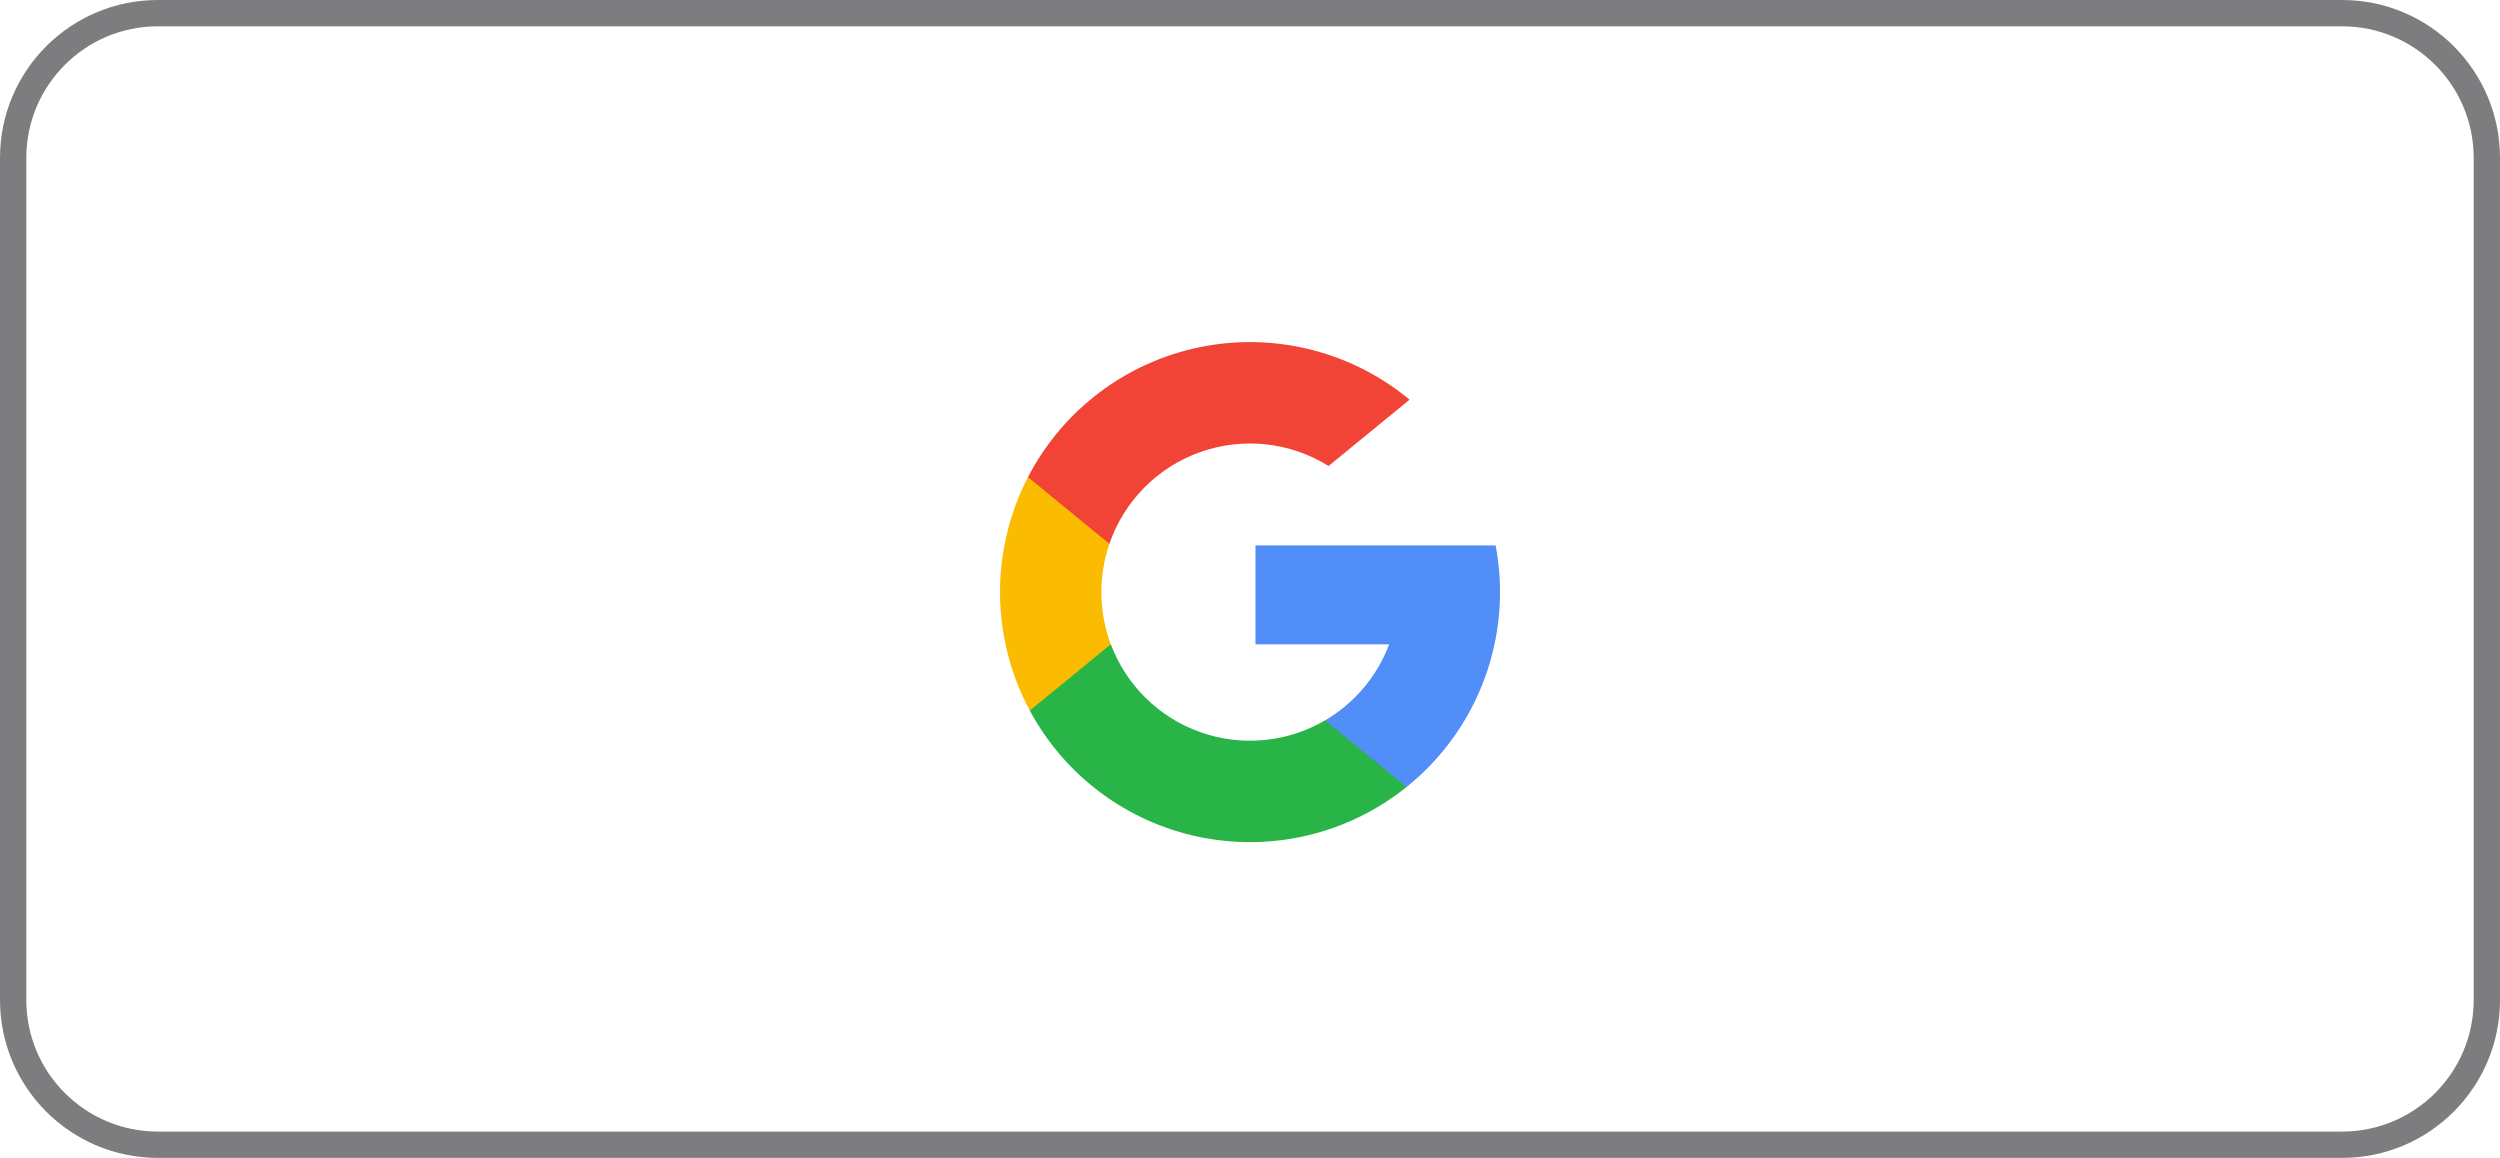
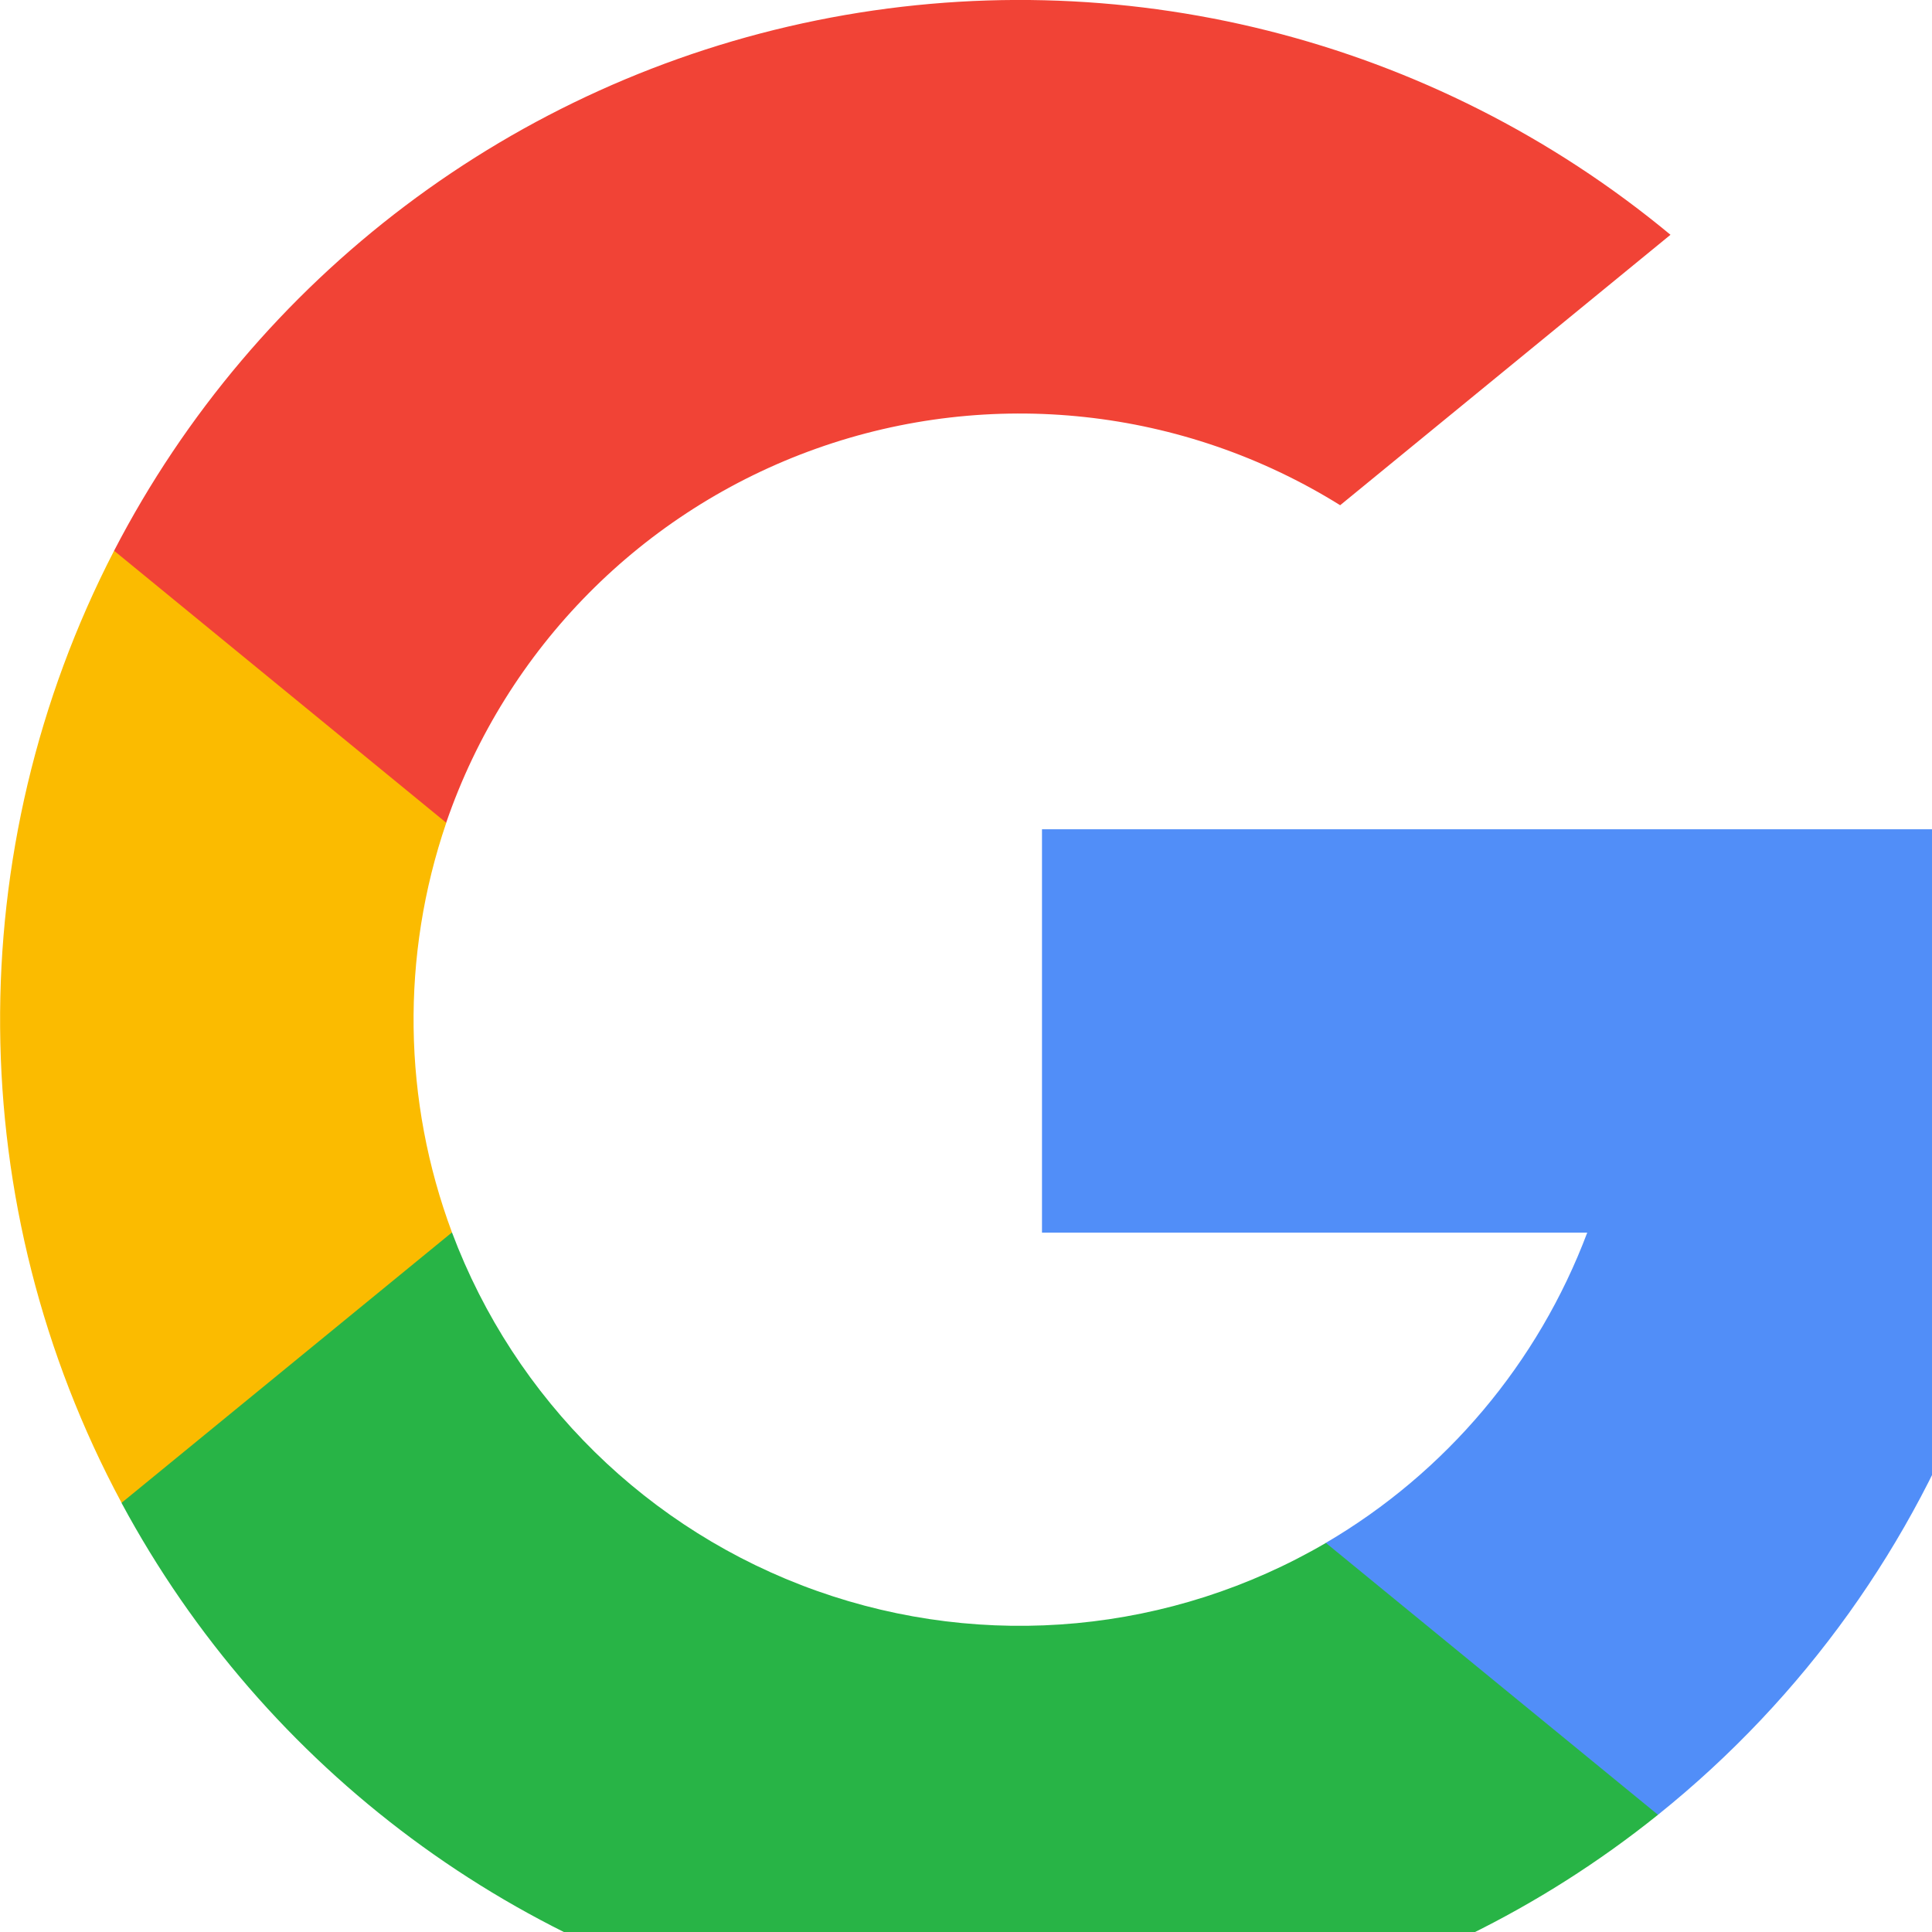
- <svg xmlns="http://www.w3.org/2000/svg" id="Button_2" data-name="Button 2" width="95" height="44" viewBox="0 0 95 44">
-   <g id="Rectangle" fill="none" stroke="#7d7d7f" stroke-width="1">
-     <rect width="95" height="44" rx="6" stroke="none" />
-     <rect x="0.5" y="0.5" width="94" height="43" rx="5.5" fill="none" />
-   </g>
-   <g id="google-hangouts" transform="translate(38 13)">
-     <path id="Path_11073" data-name="Path 11073" d="M4.211,144.619l-.661,2.469-2.417.051a9.517,9.517,0,0,1-.07-8.871h0l2.152.395.943,2.139a5.67,5.67,0,0,0,.053,3.817Z" transform="translate(0 -133.137)" fill="#fbbb00" />
-     <path id="Path_11074" data-name="Path 11074" d="M270.753,208.176a9.5,9.5,0,0,1-3.387,9.183h0l-2.711-.138-.384-2.395a5.662,5.662,0,0,0,2.436-2.891h-5.08v-3.758h9.125Z" transform="translate(-251.919 -200.451)" fill="#518ef8" />
-     <path id="Path_11075" data-name="Path 11075" d="M44.824,314.835h0a9.5,9.5,0,0,1-14.315-2.906l3.079-2.52a5.65,5.65,0,0,0,8.142,2.893Z" transform="translate(-29.377 -297.927)" fill="#28b446" />
-     <path id="Path_11076" data-name="Path 11076" d="M43.126,2.187l-3.078,2.52a5.649,5.649,0,0,0-8.329,2.958L28.625,5.131h0a9.5,9.5,0,0,1,14.5-2.944Z" transform="translate(-27.562)" fill="#f14336" />
+ <svg xmlns="http://www.w3.org/2000/svg" width="18" height="18" viewBox="0 0 18 18">
+   <g>
+     <path d="M4.211,144.619l-.661,2.469-2.417.051a9.517,9.517,0,0,1-.07-8.871h0l2.152.395.943,2.139a5.67,5.67,0,0,0,.053,3.817Z" transform="translate(0 -133.137)" fill="#fbbb00" />
+     <path d="M270.753,208.176a9.5,9.5,0,0,1-3.387,9.183h0l-2.711-.138-.384-2.395a5.662,5.662,0,0,0,2.436-2.891h-5.08v-3.758h9.125Z" transform="translate(-251.919 -200.451)" fill="#518ef8" />
+     <path d="M44.824,314.835h0a9.5,9.5,0,0,1-14.315-2.906l3.079-2.52a5.65,5.65,0,0,0,8.142,2.893Z" transform="translate(-29.377 -297.927)" fill="#28b446" />
+     <path d="M43.126,2.187l-3.078,2.52a5.649,5.649,0,0,0-8.329,2.958L28.625,5.131h0a9.5,9.5,0,0,1,14.5-2.944Z" transform="translate(-27.562)" fill="#f14336" />
  </g>
</svg>
